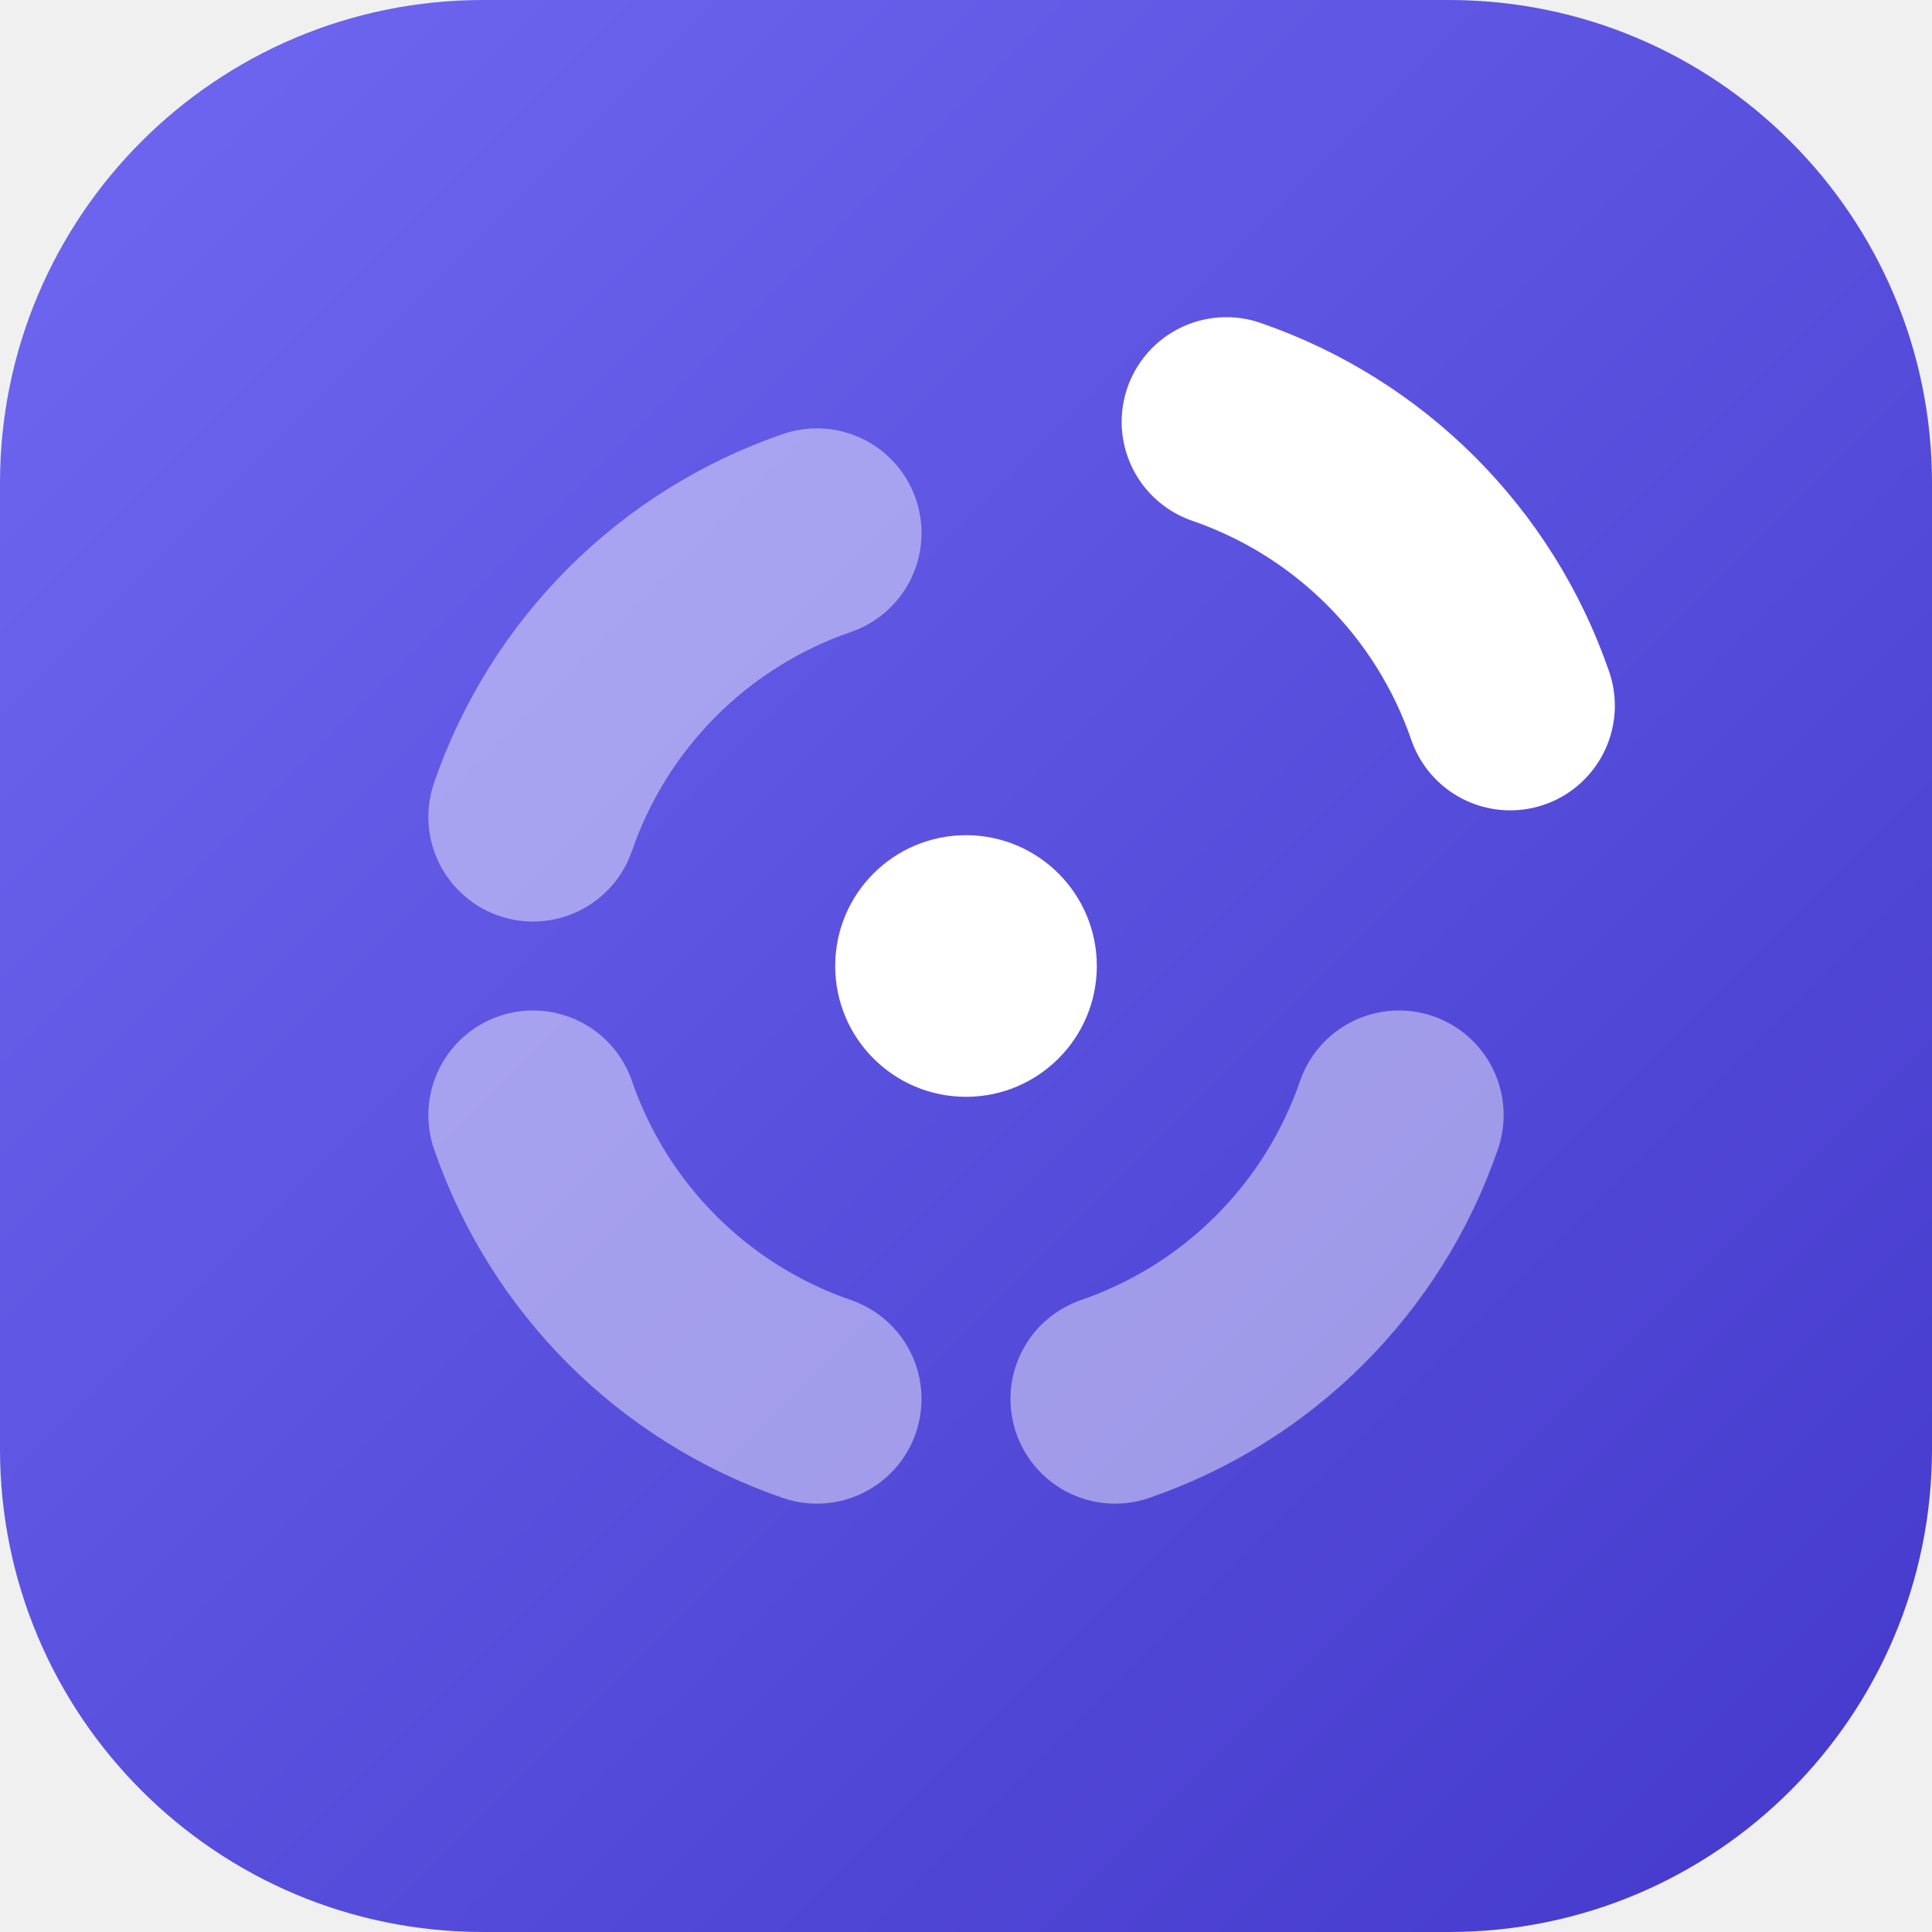
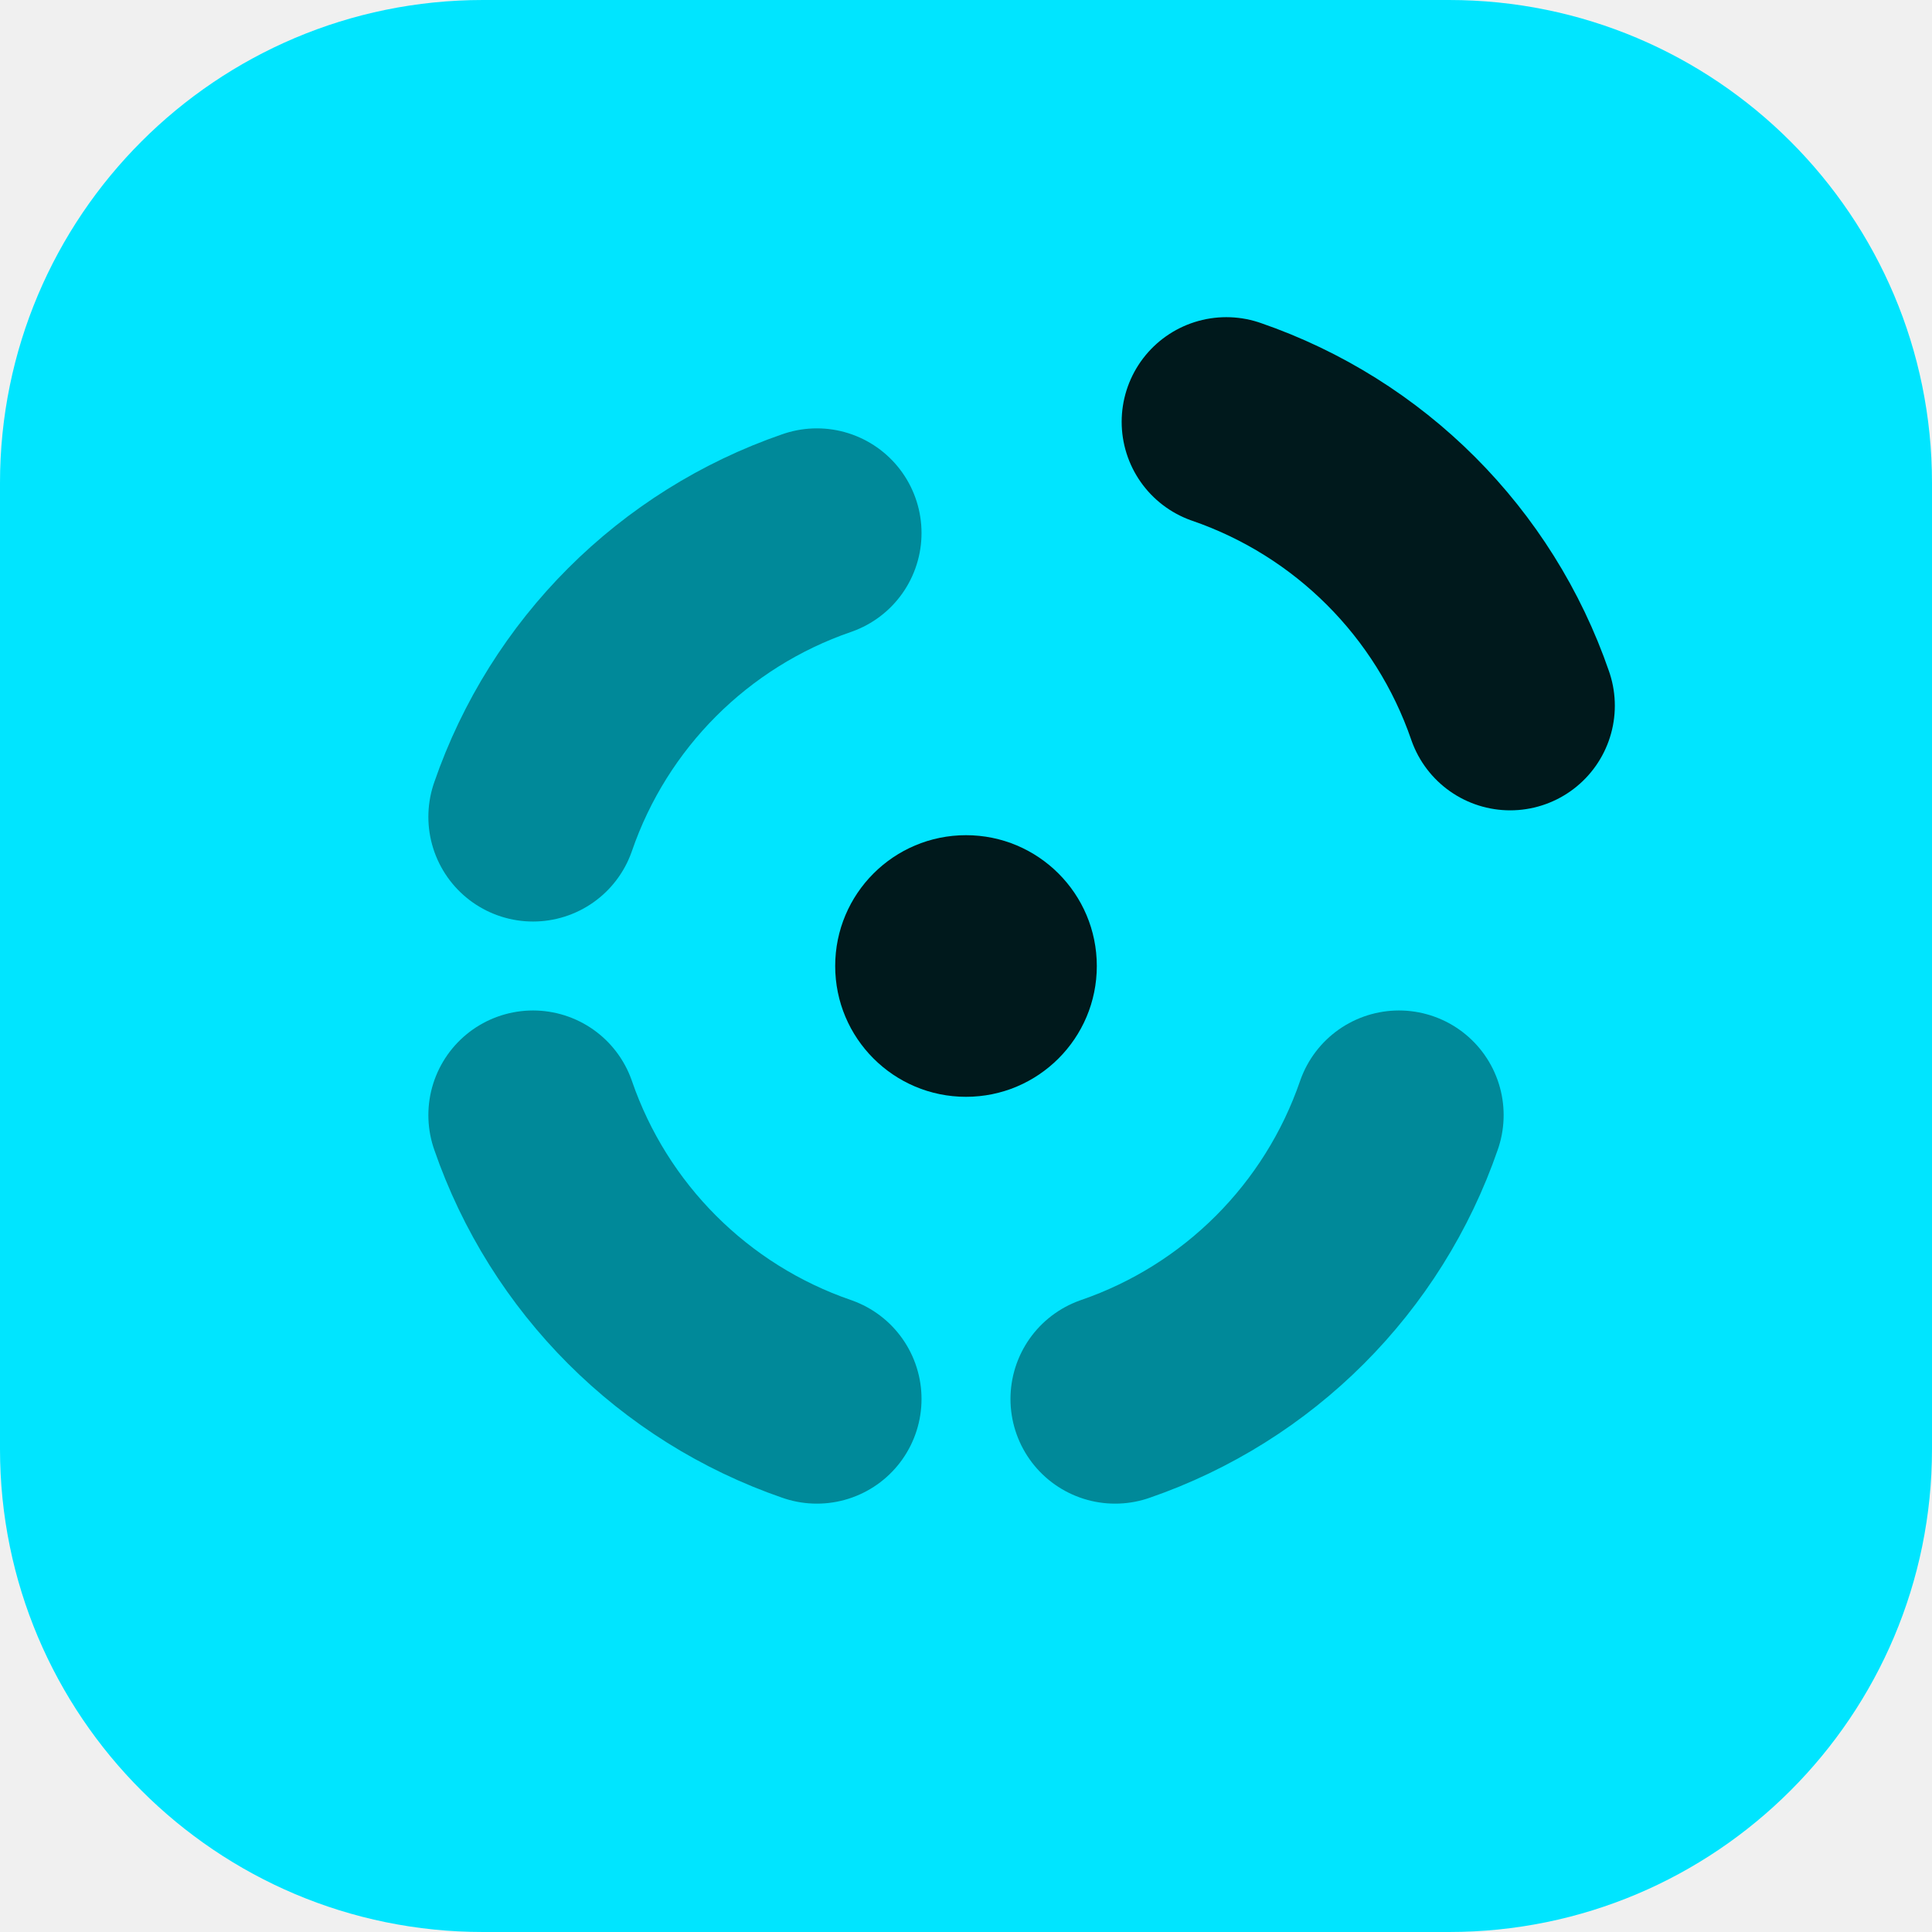
<svg xmlns="http://www.w3.org/2000/svg" viewBox="0 0 32 32">
-   <defs>
-     <linearGradient id="g" x1="0" y1="0" x2="1" y2="1">
-       <stop offset="0" stop-color="#7068f2" />
-       <stop offset="1" stop-color="#4338ca" />
-     </linearGradient>
-   </defs>
-   <rect width="32" height="32" rx="8" fill="url(#g)" />
-   <svg x="3" y="3" width="26" height="26" viewBox="0 0 24 24" fill="none" stroke="#fff" stroke-width="3.2" stroke-linecap="round">
+   <rect width="32" height="32" rx="8" fill="#00e5ff" />
+   <svg x="3" y="3" width="26" height="26" viewBox="0 0 24 24" fill="none" stroke="#00191c" stroke-width="3.2" stroke-linecap="round">
    <path d="M18.62 14.28A7 7 0 0 1 14.28 18.62" opacity=".45" />
    <path d="M9.72 18.62A7 7 0 0 1 5.38 14.28" opacity=".45" />
    <path d="M5.38 9.72A7 7 0 0 1 9.72 5.38" opacity=".45" />
    <path d="M15.98 3.68A7 7 0 0 1 20.32 8.02" />
-     <circle cx="12" cy="12" r="2" fill="#fff" stroke="none" />
+     <circle cx="12" cy="12" r="2" fill="#00191c" stroke="none" />
  </svg>
</svg>
